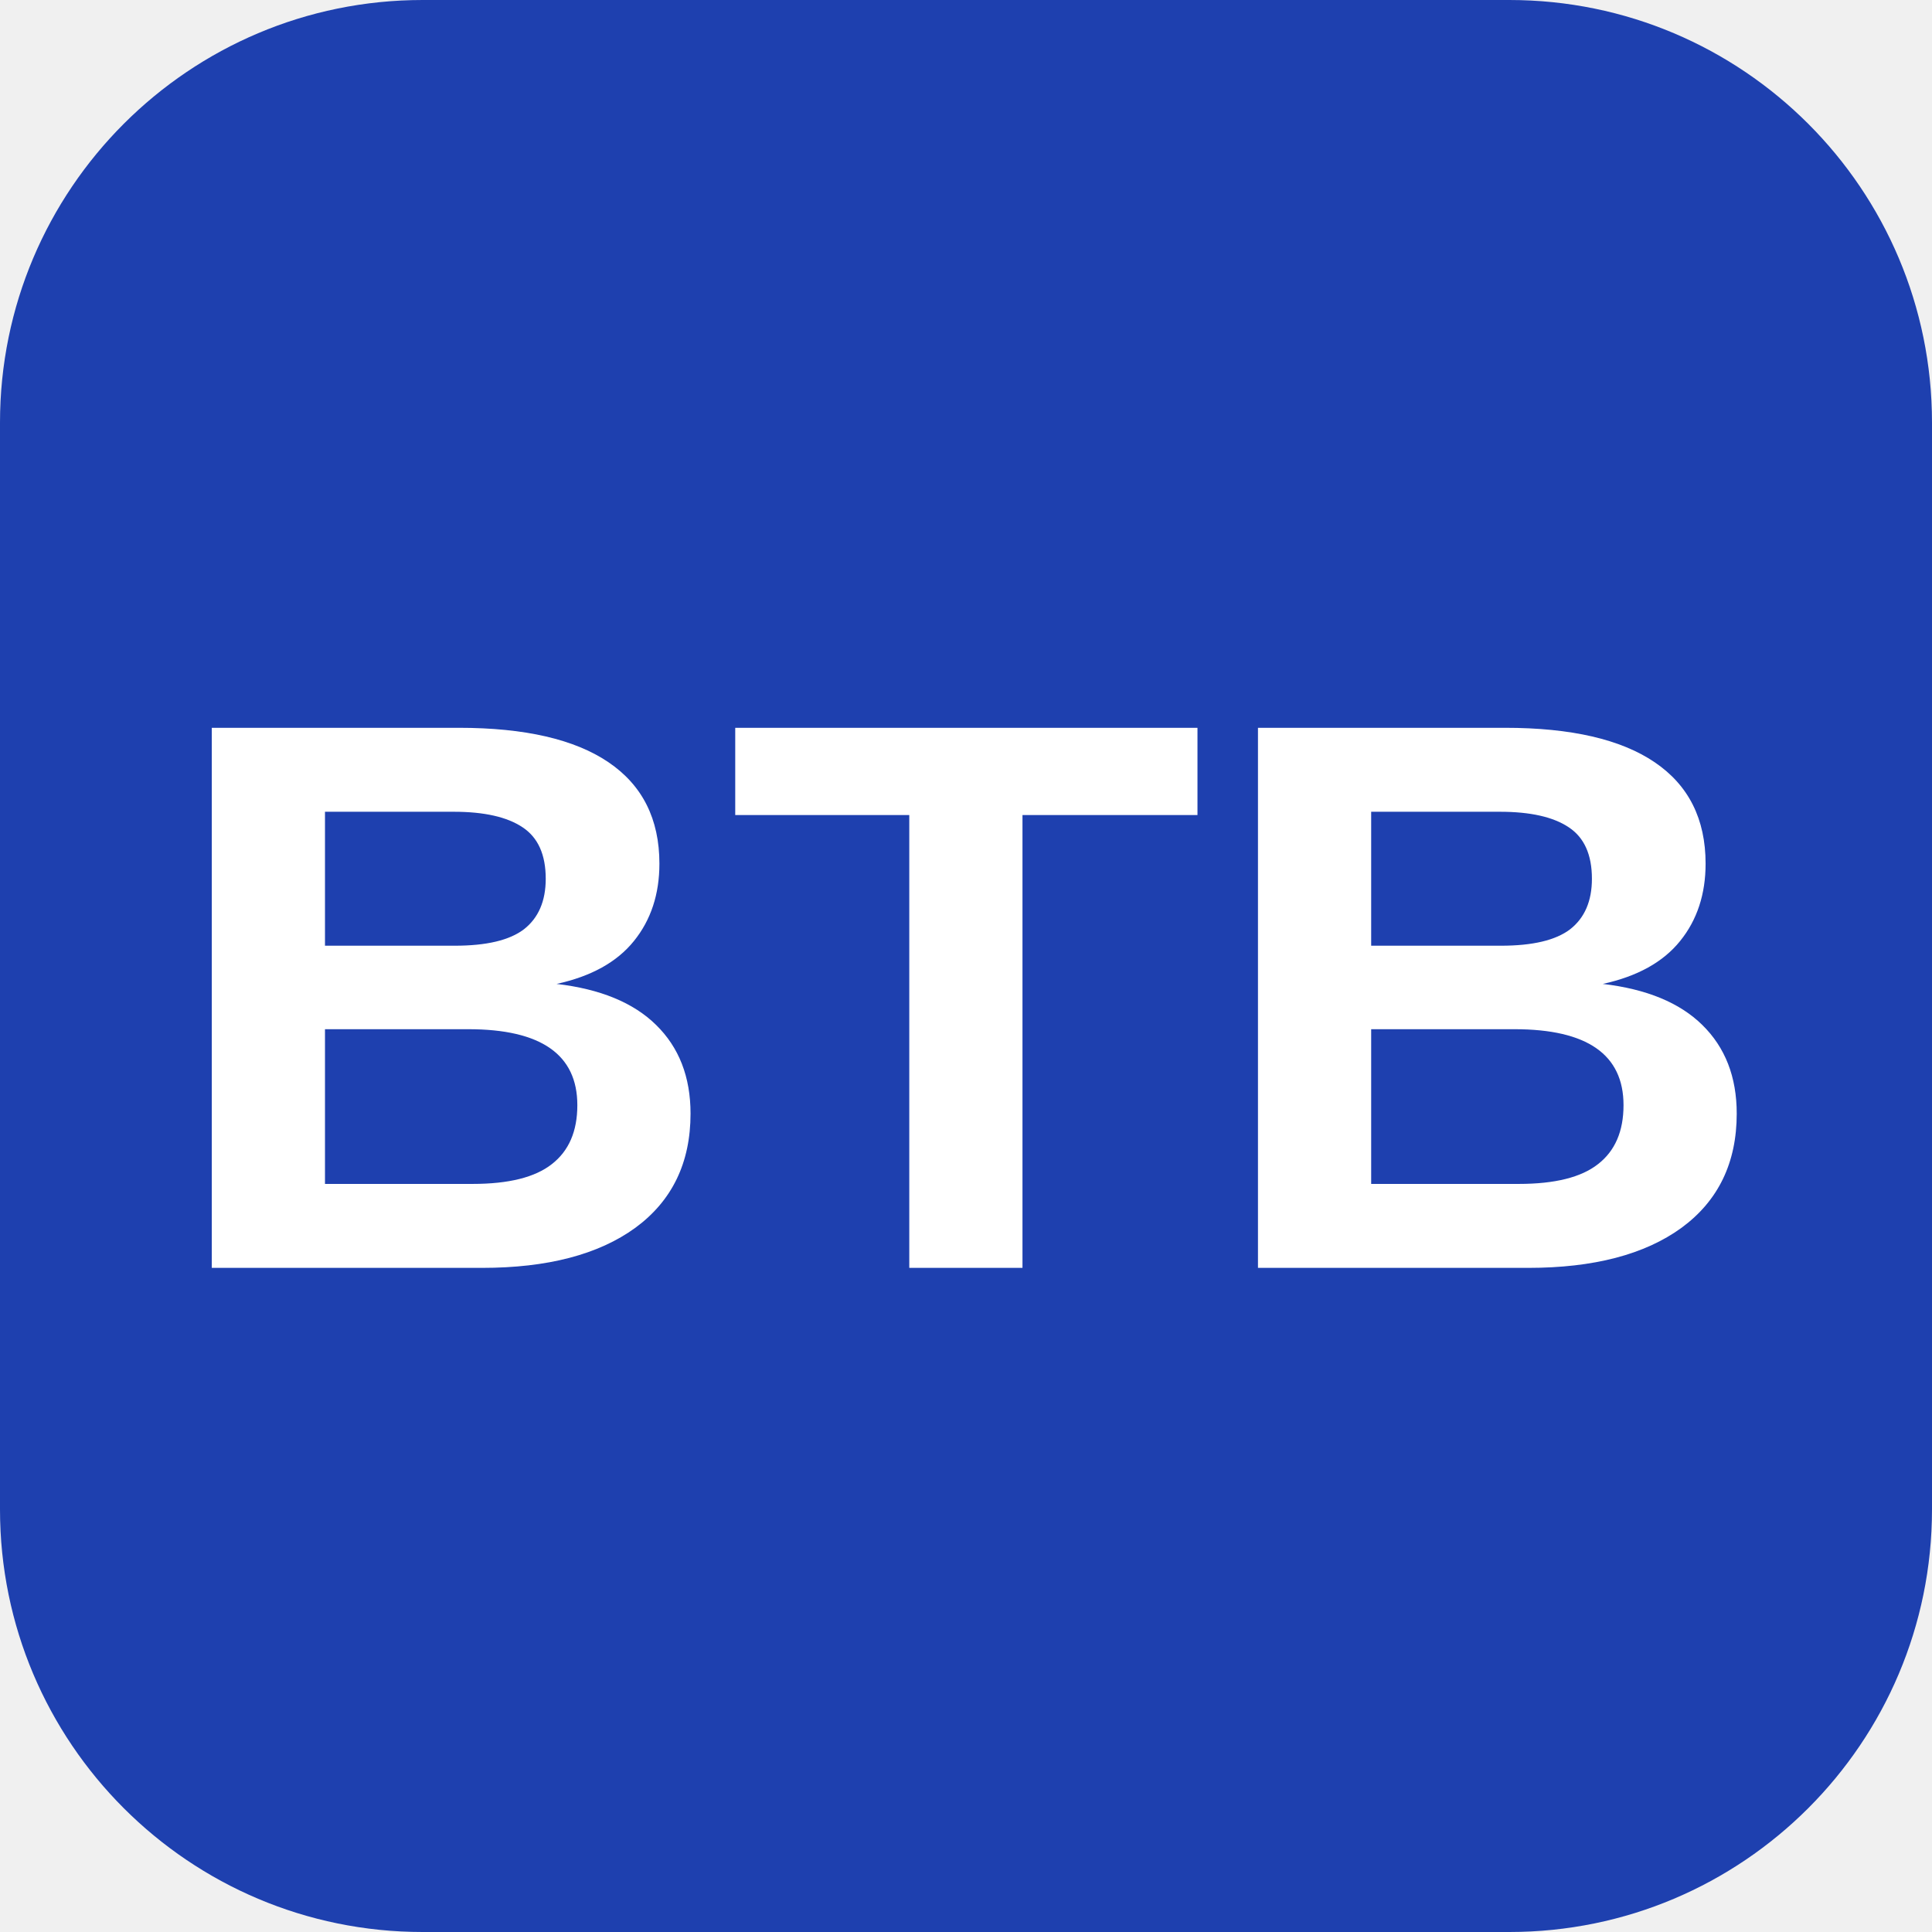
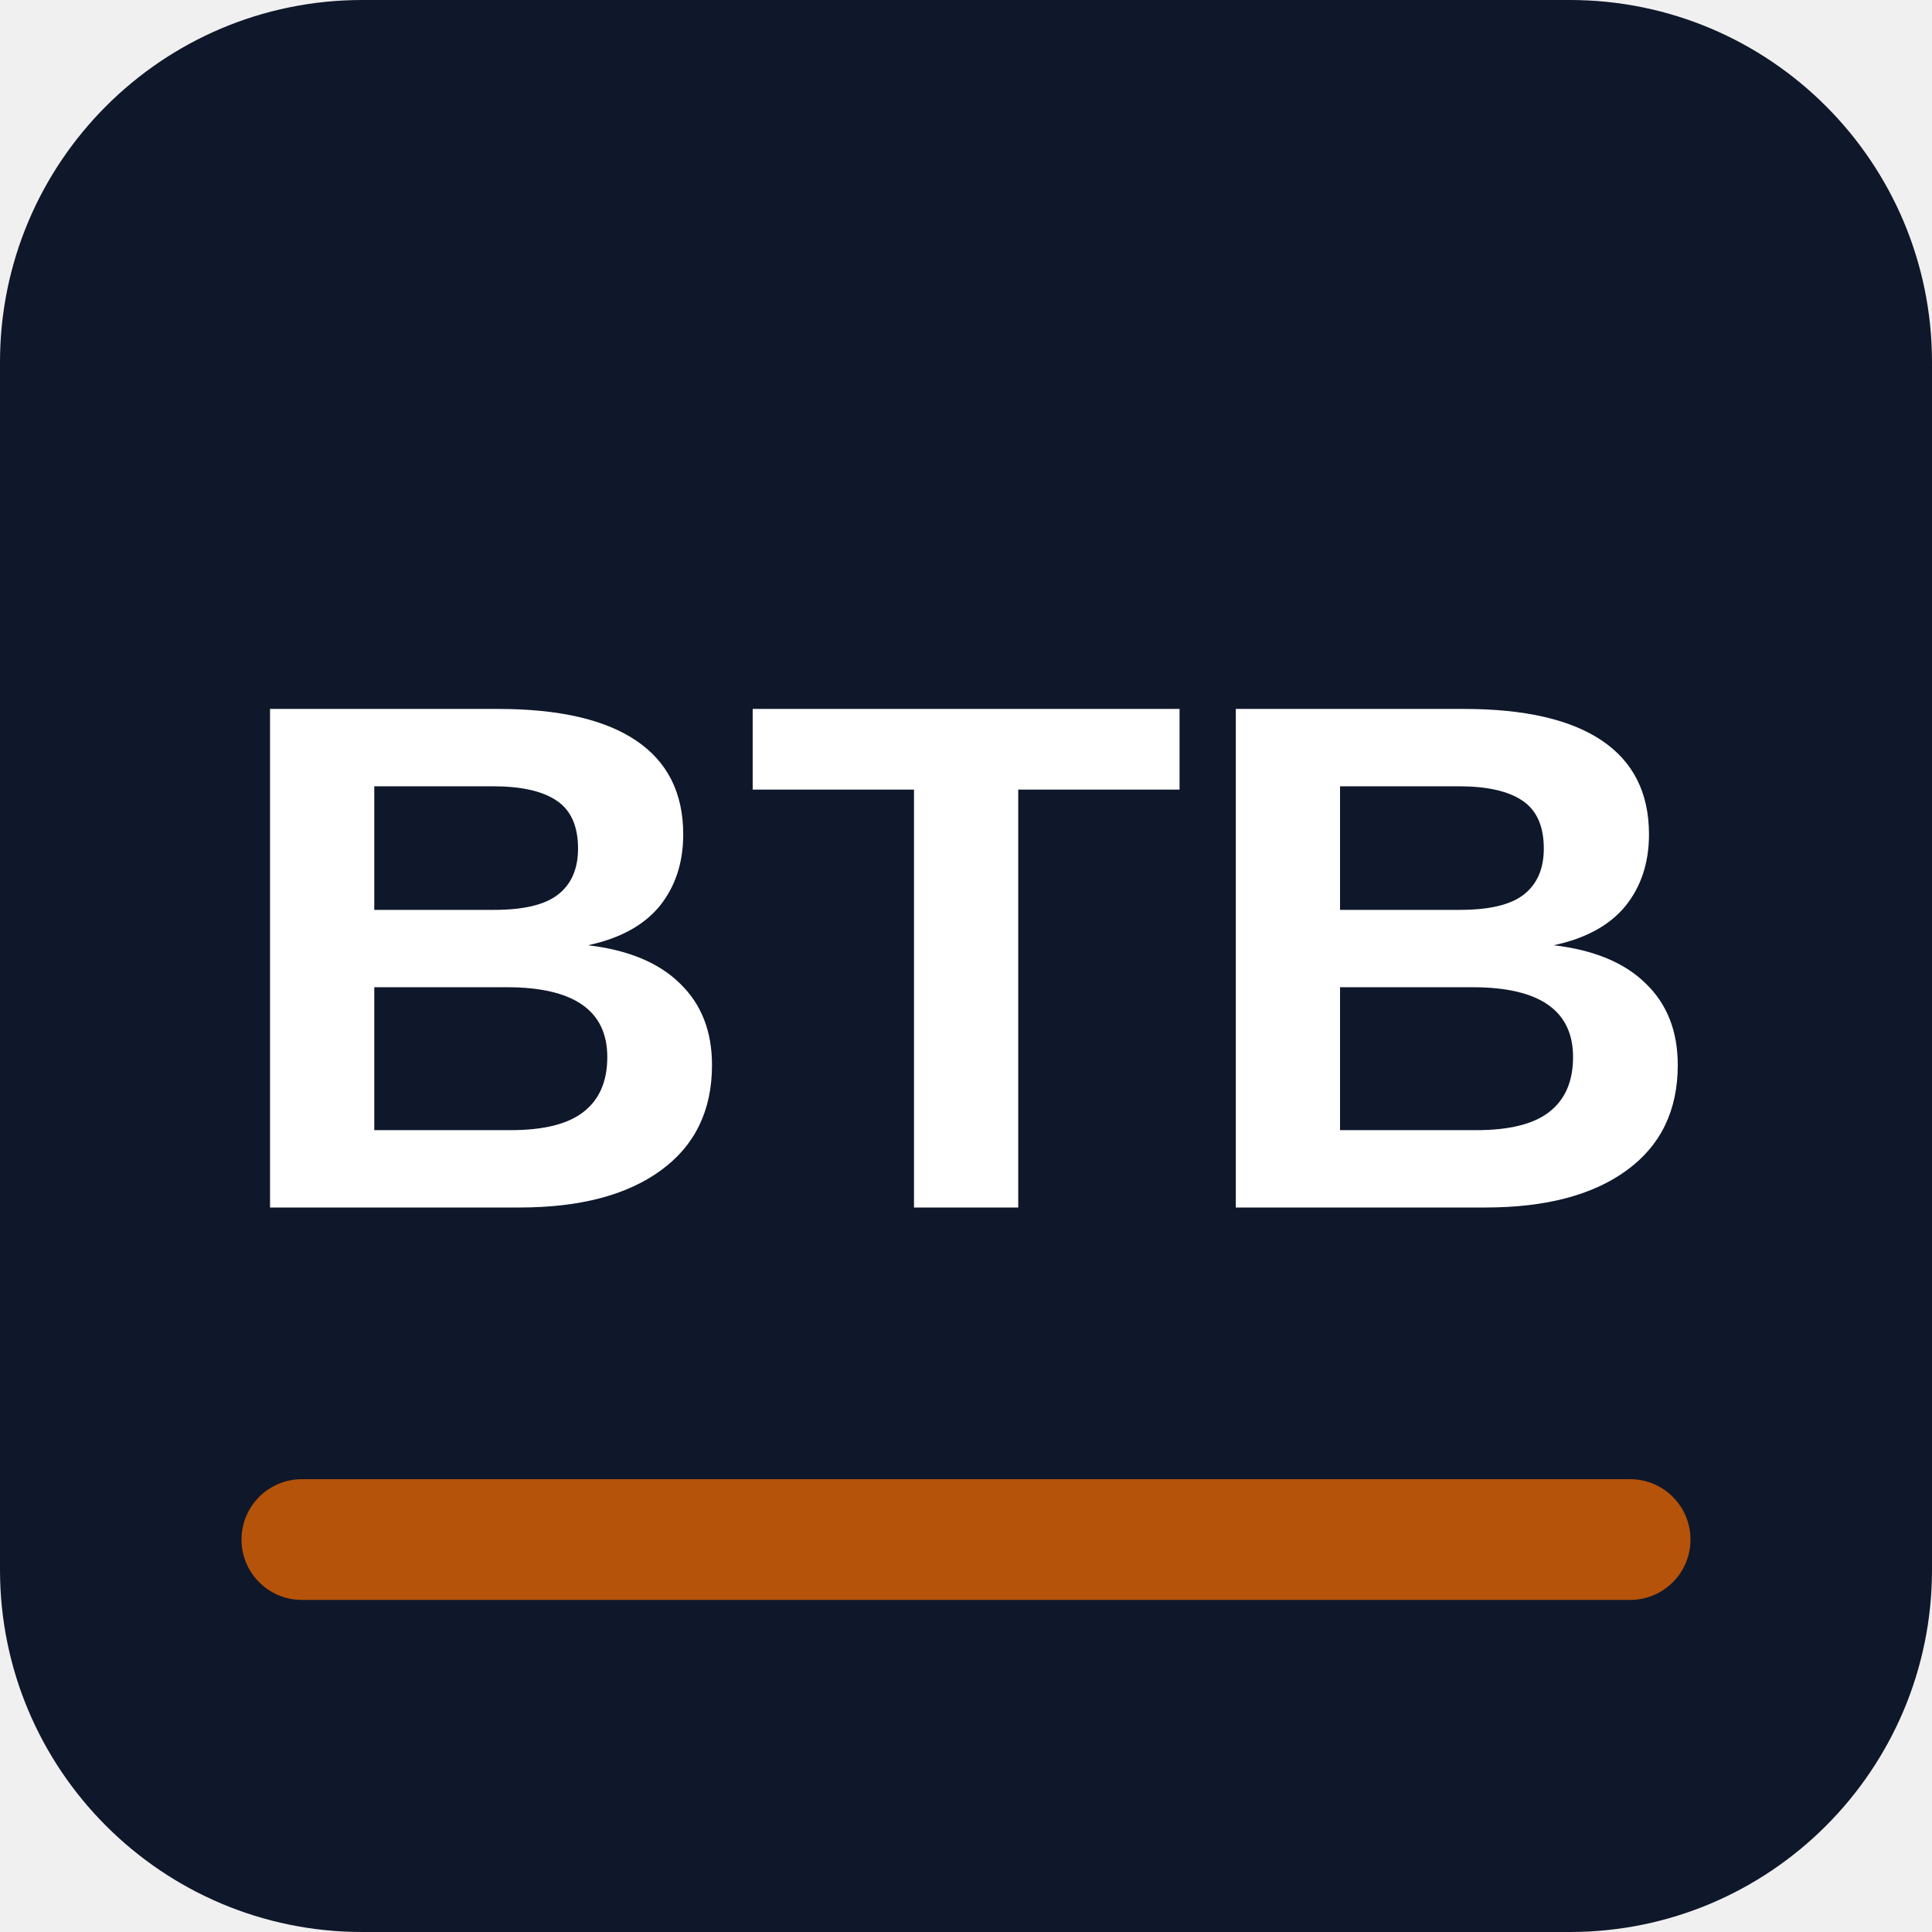
<svg xmlns="http://www.w3.org/2000/svg" viewBox="0 0 64 64">
-   <rect width="64" height="64" rx="14" fill="#1e40af" />
-   <text x="32" y="42" font-family="Arial,sans-serif" font-size="26" font-weight="700" fill="#fff" text-anchor="middle">BTB</text>
+   <rect width="64" height="64" rx="12" fill="#0f172a" />
+   <rect x="8" y="49" width="48" height="4" rx="2" fill="#b45309" />
+   <text x="32" y="40" font-family="Arial,sans-serif" font-size="24" font-weight="700" fill="#fff" text-anchor="middle">BTB</text>
</svg>
